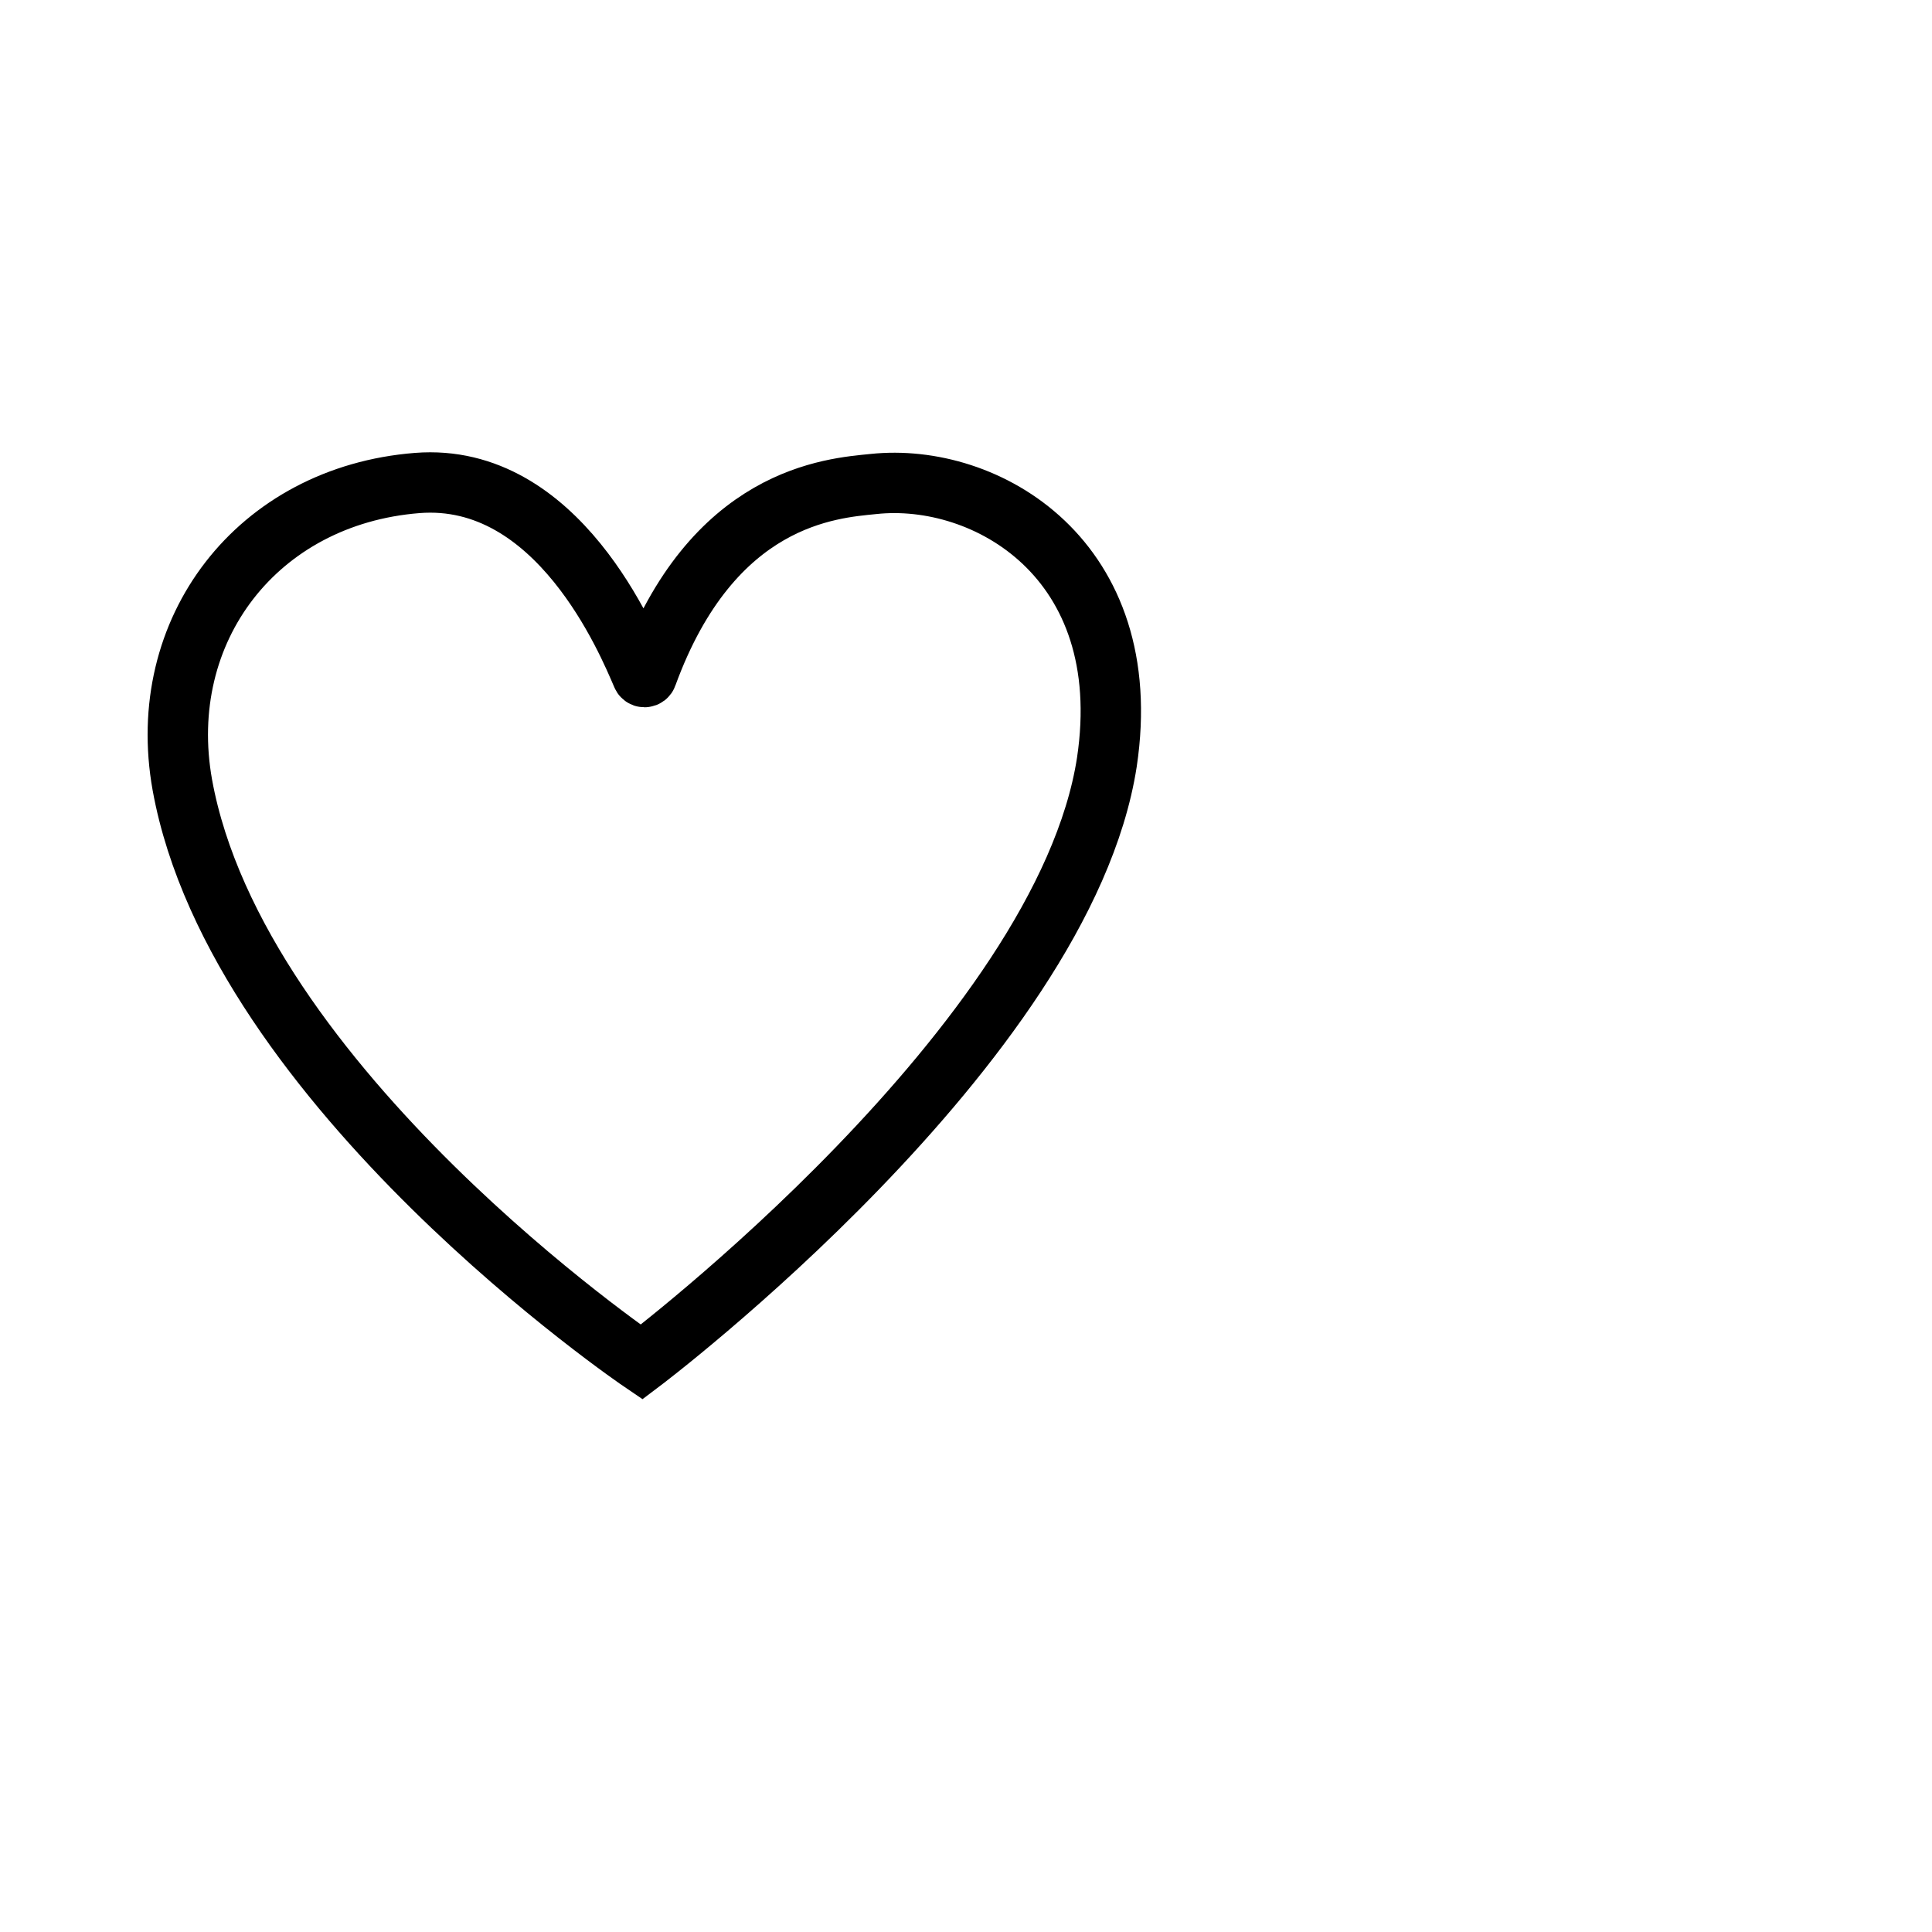
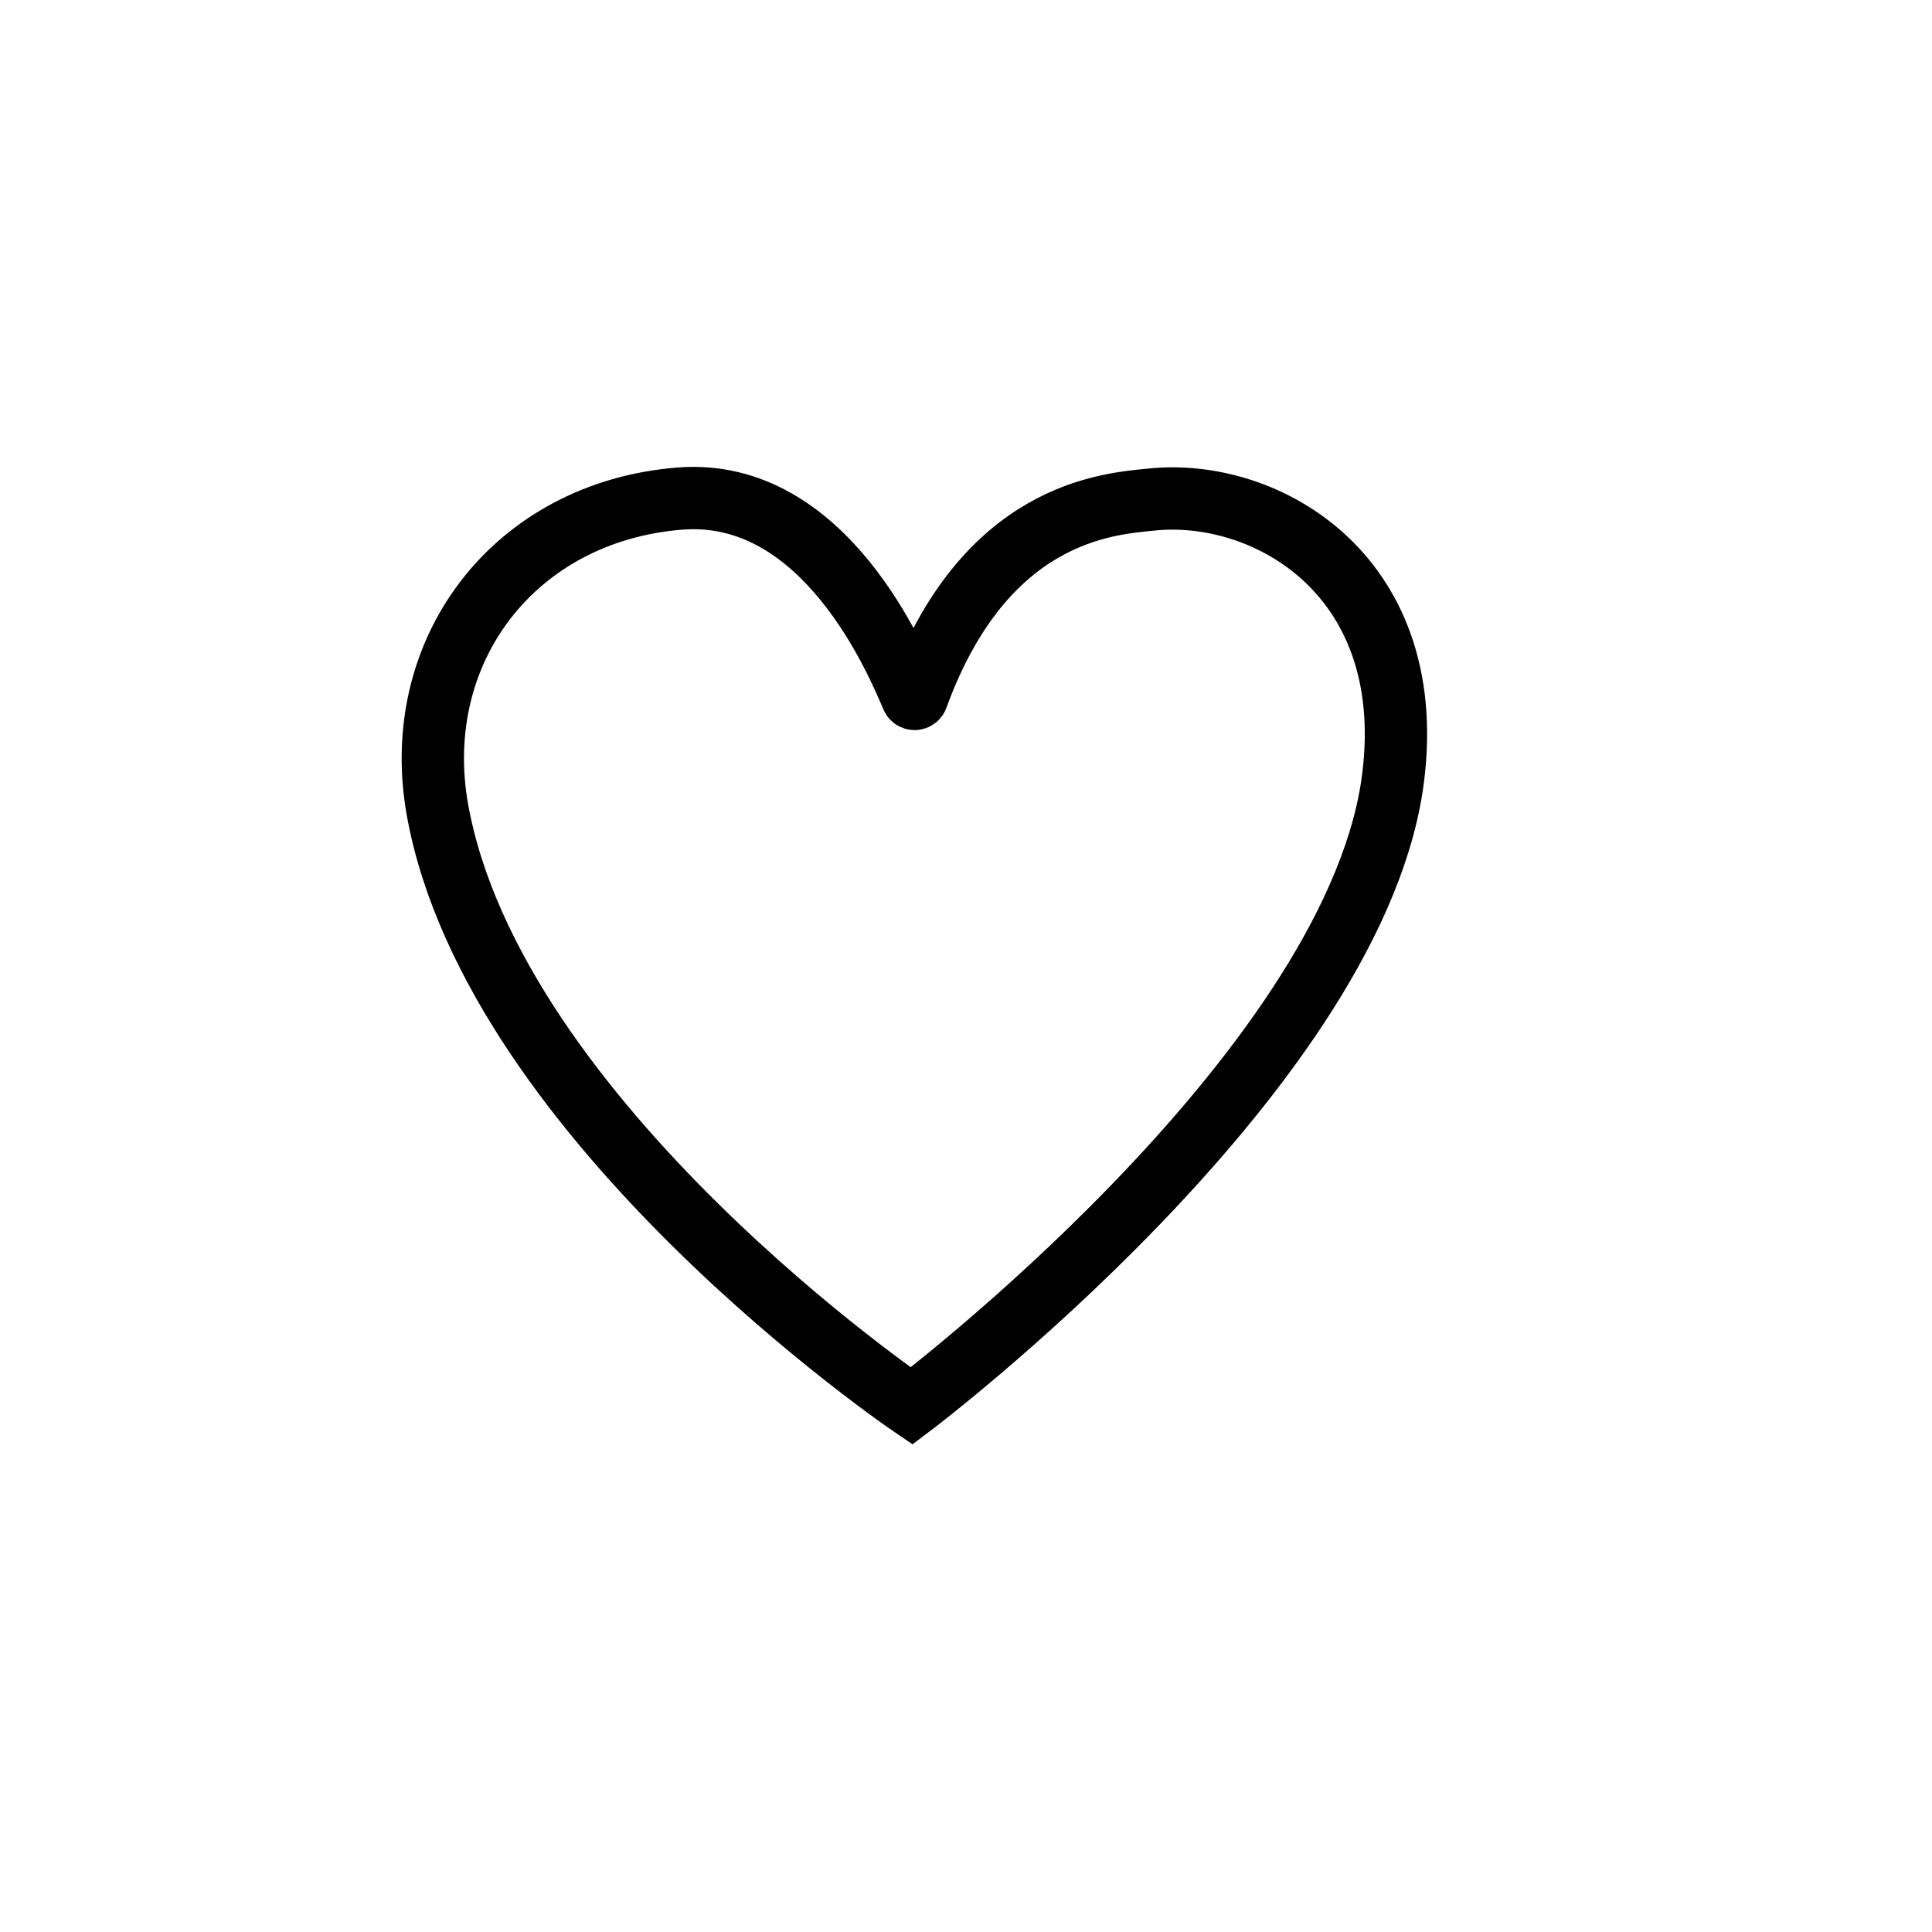
- <svg xmlns="http://www.w3.org/2000/svg" width="800px" height="800px" viewBox="0 -14 96 96" stroke-width="3" stroke="#000000" fill="none">
+ <svg xmlns="http://www.w3.org/2000/svg" width="800px" height="800px" viewBox="-12 -14 93 93" stroke-width="3" stroke="#000000" fill="none">
  <path d="M9.06,25C7.68,17.3,12.78,10.63,20.73,10c7-.55,10.47,7.93,11.17,9.55a.13.13,0,0,0,.25,0c3.25-8.91,9.17-9.29,11.25-9.5C49,9.45,56.51,13.78,55,23.87c-2.16,14-23.12,29.81-23.12,29.81S11.79,40.05,9.06,25Z" />
</svg>
